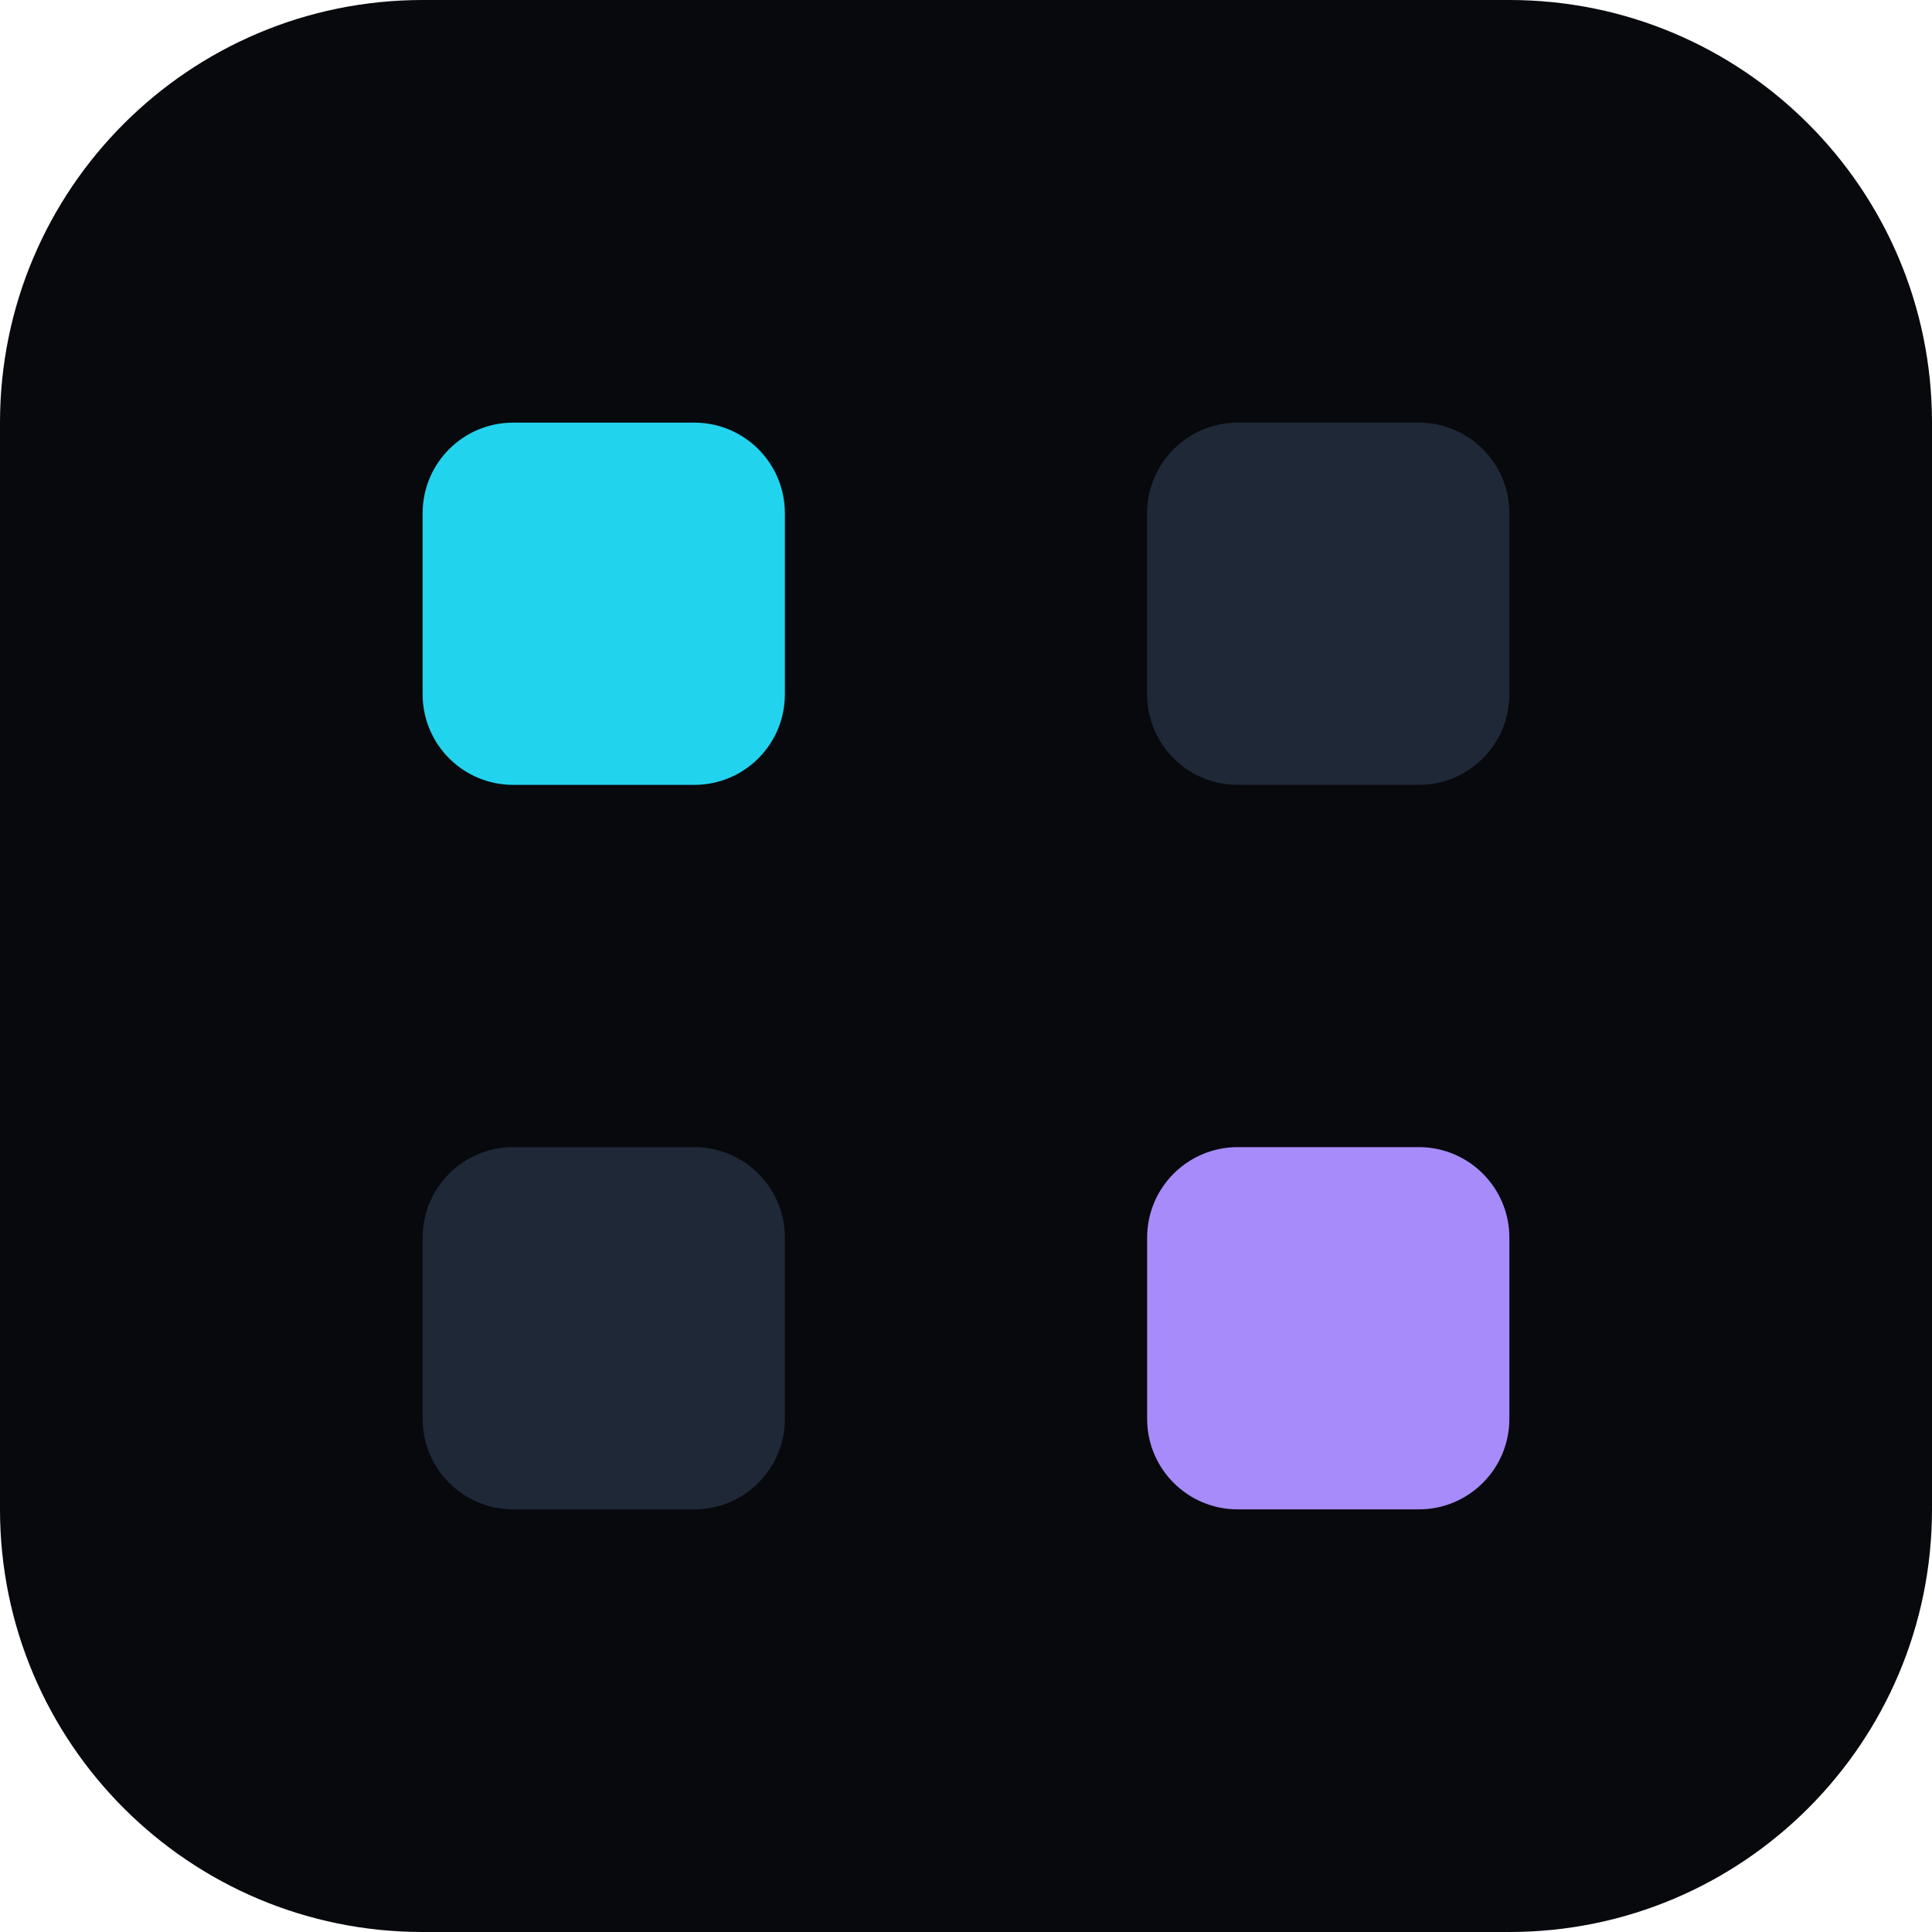
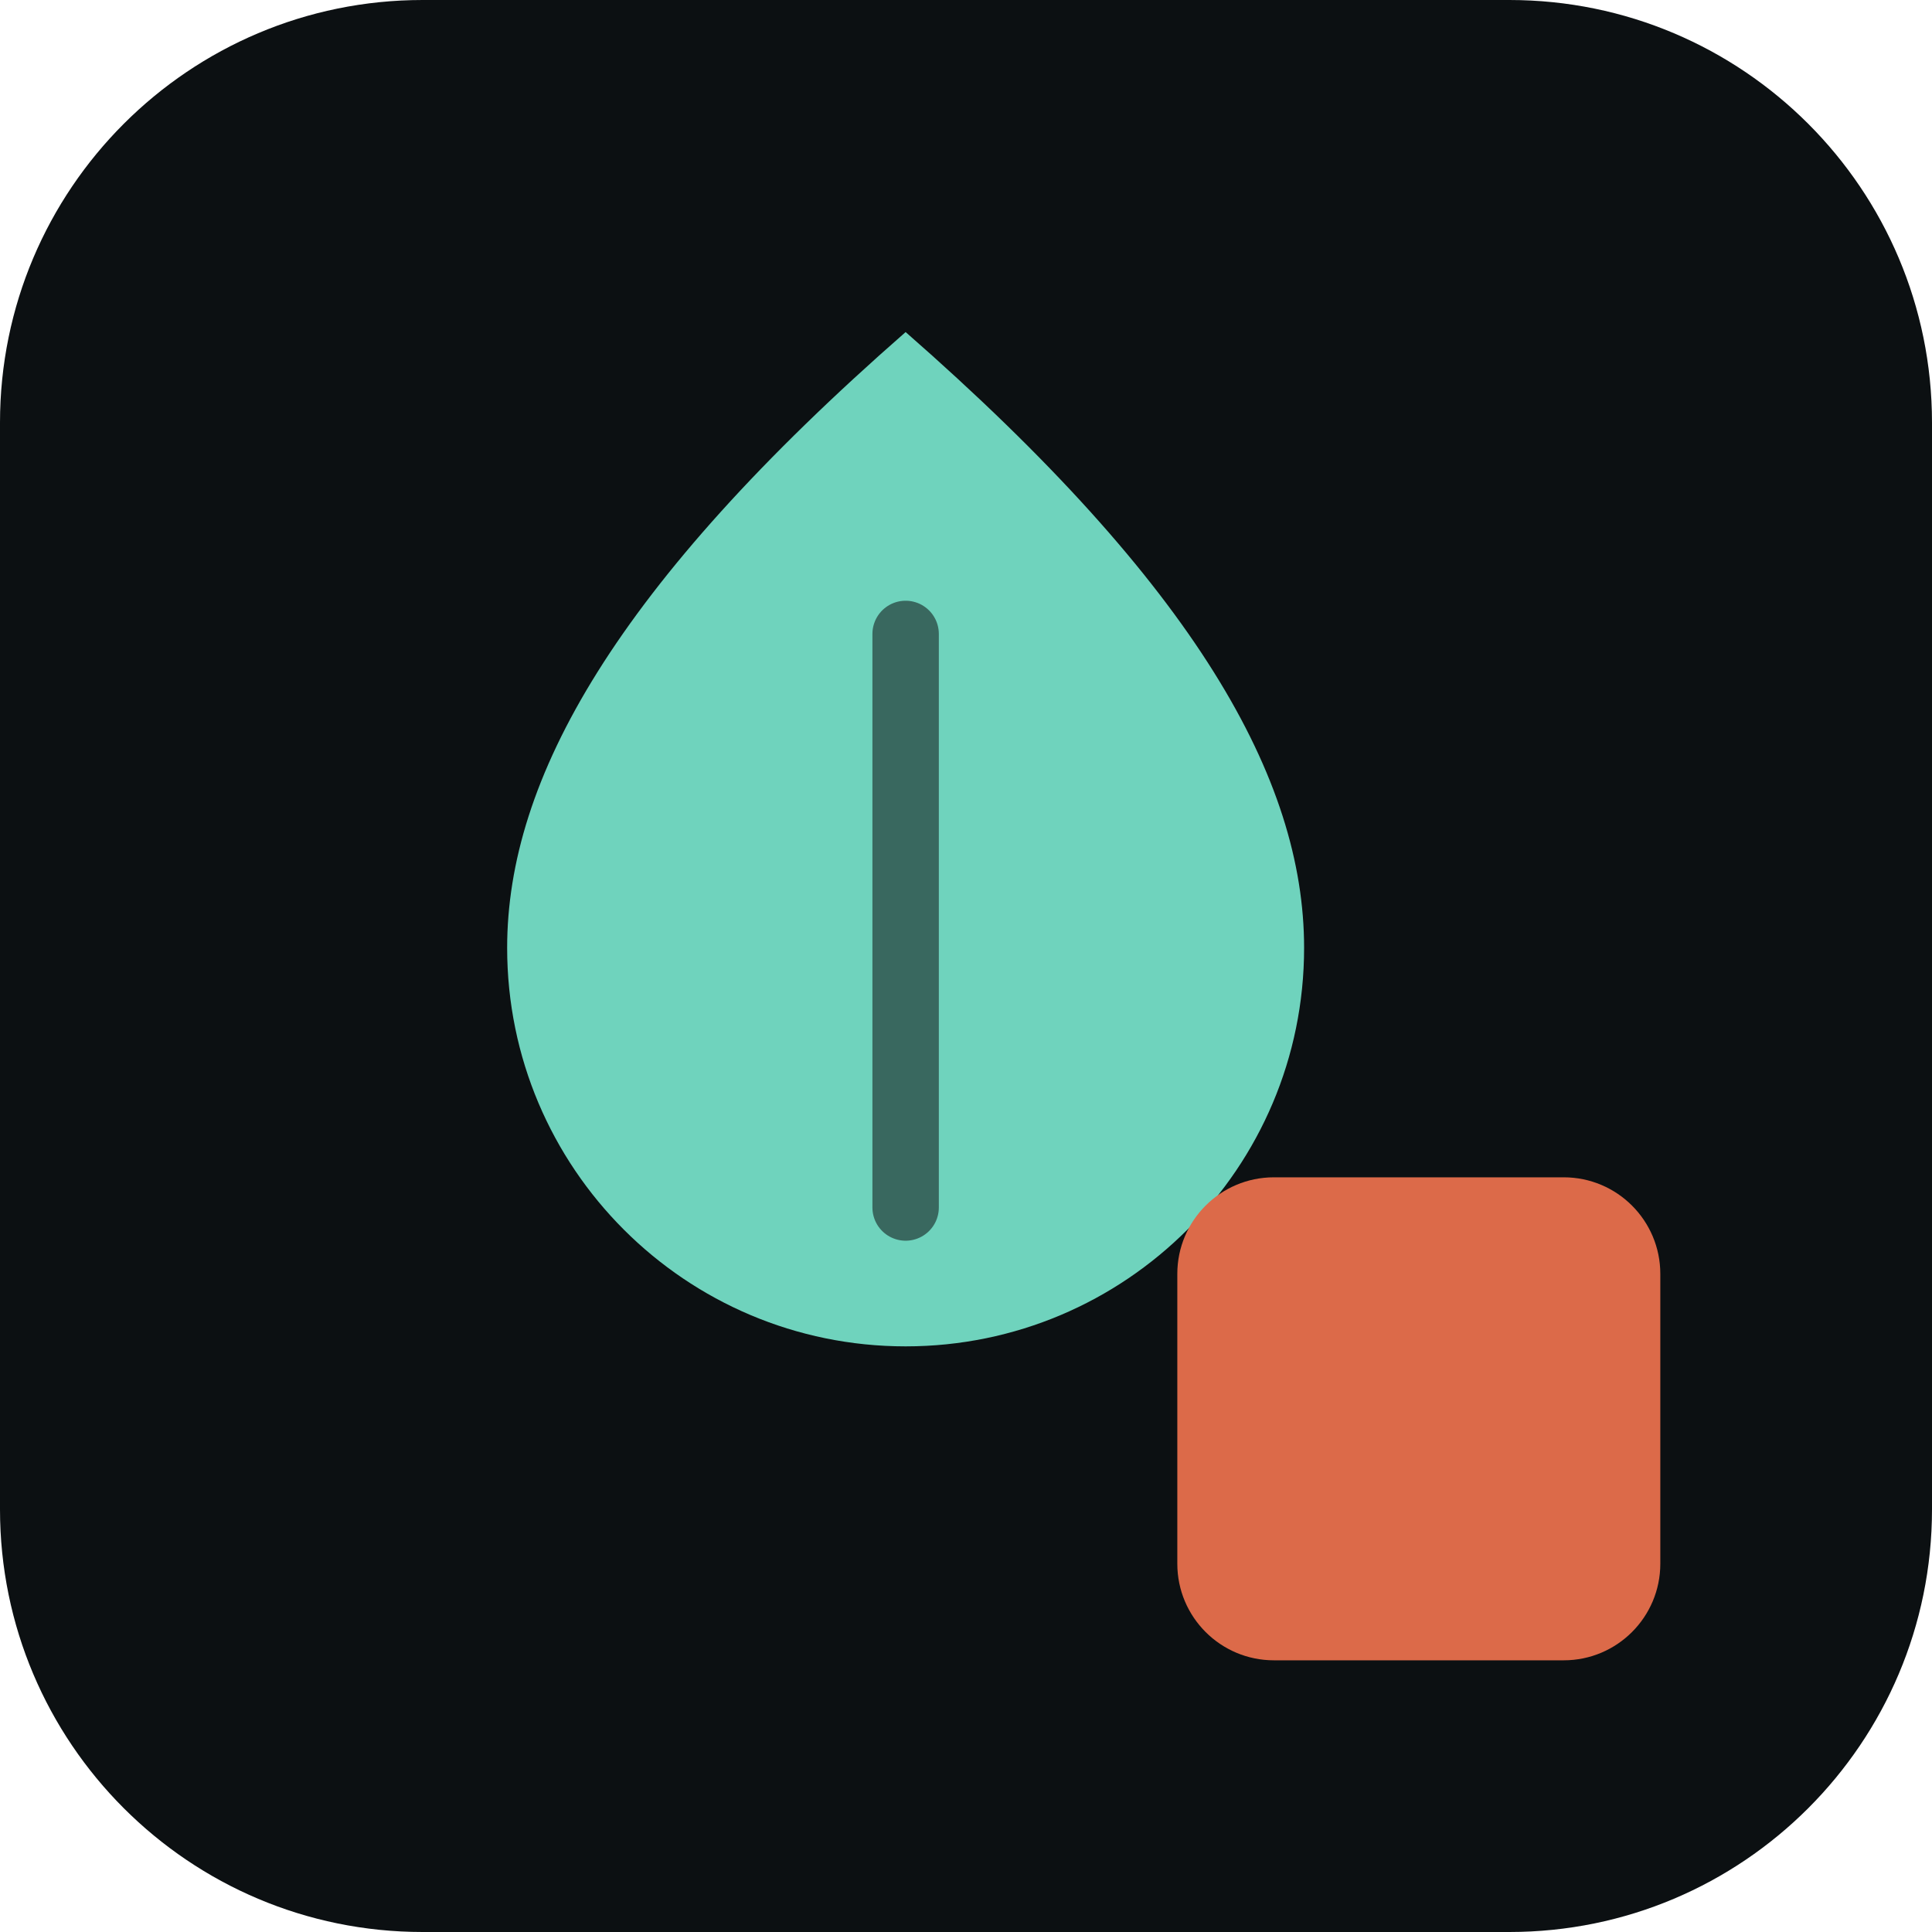
- <svg xmlns="http://www.w3.org/2000/svg" viewBox="0 0 32 32">
-   <rect width="32" height="32" rx="7" fill="#07090d" />
-   <rect x="7" y="7" width="6" height="6" rx="1.5" fill="#22d3ee" />
-   <rect x="19" y="7" width="6" height="6" rx="1.5" fill="#1f2836" />
-   <rect x="7" y="19" width="6" height="6" rx="1.5" fill="#1f2836" />
-   <rect x="19" y="19" width="6" height="6" rx="1.5" fill="#a78bfa" />
+ <svg xmlns="http://www.w3.org/2000/svg" viewBox="0 0 32 32" role="img" aria-label="njucm.org">
+   <rect width="32" height="32" rx="7" fill="#0c1012" />
+   <path d="M15 5.5c4.8 4.2 6.6 7.4 6.6 10.2a6.6 6.6 0 0 1-13.2 0C8.4 12.9 10.2 9.7 15 5.5Z" fill="#6fd3bd" />
+   <path d="M15 10.5v9.5" stroke="#0c1012" stroke-width="1.1" stroke-linecap="round" opacity="0.55" />
+   <rect x="19.5" y="19.5" width="8" height="8" rx="1.6" fill="#dc6a49" />
</svg>
